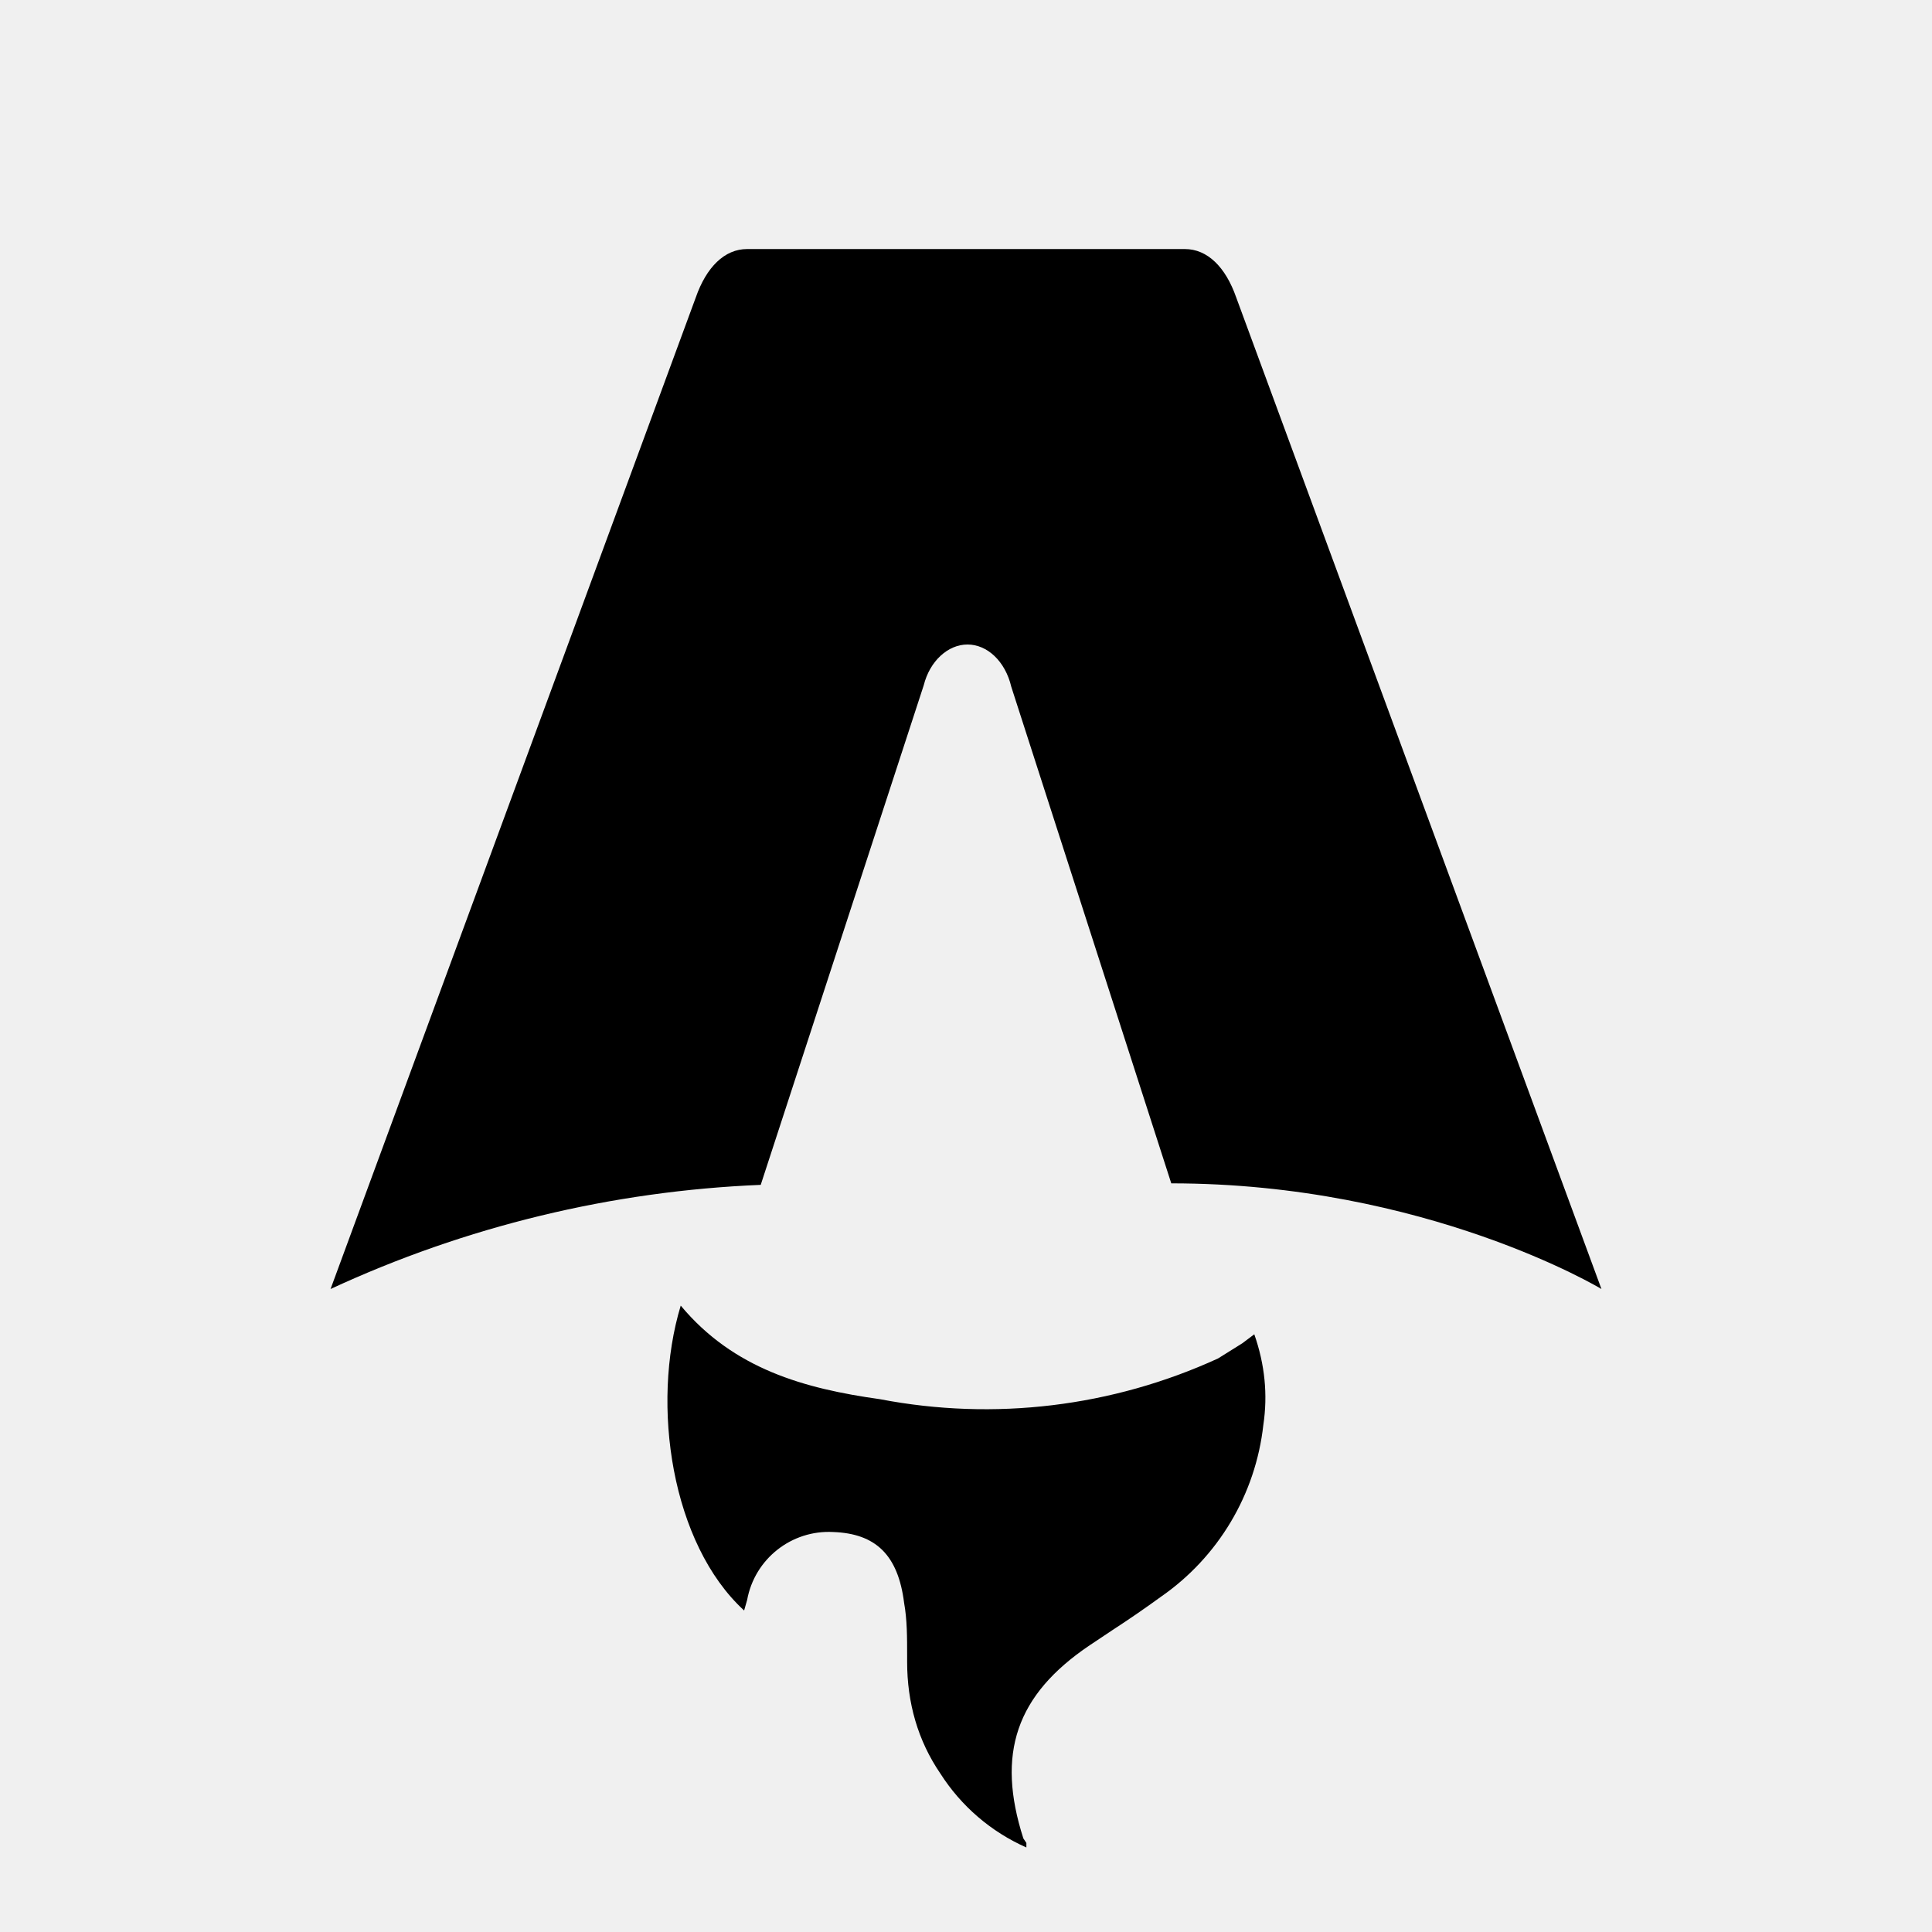
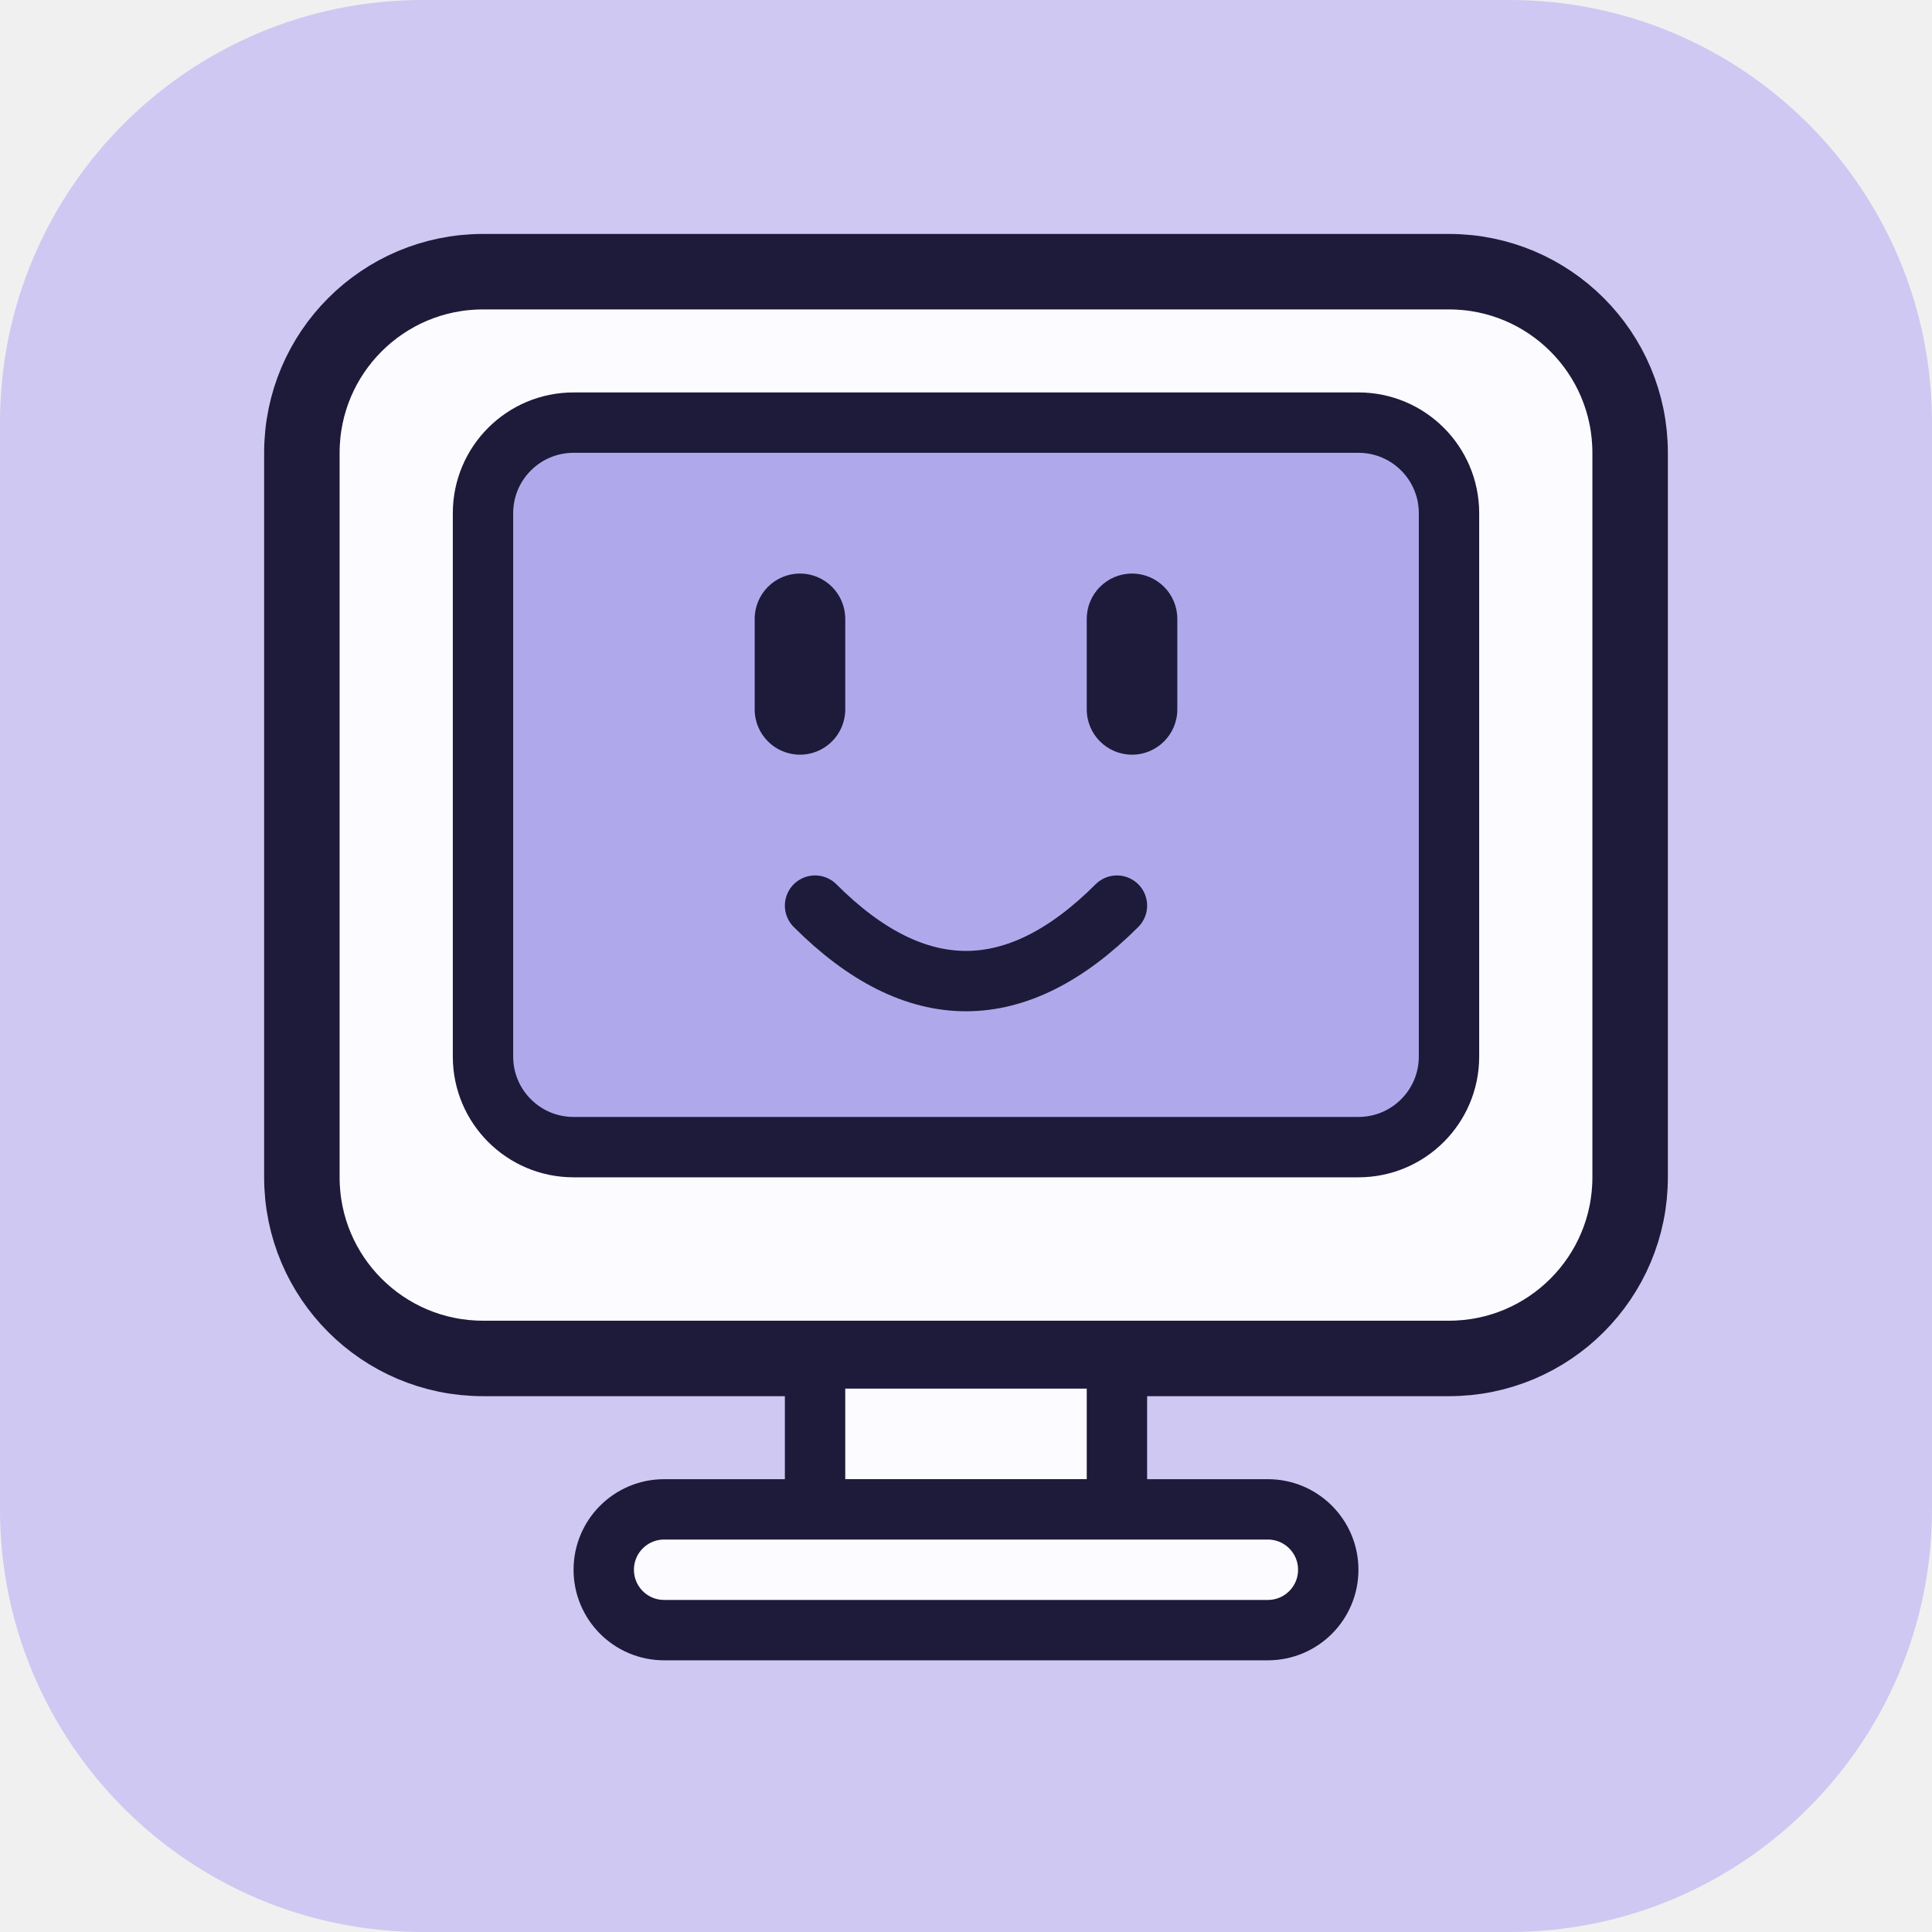
- <svg xmlns="http://www.w3.org/2000/svg" fill="none" viewBox="0 0 128 128">
-   <path d="M50.4 78.5a75.1 75.1 0 0 0-28.5 6.9l24.2-65.7c.7-2 1.9-3.2 3.4-3.2h29c1.5 0 2.7 1.2 3.4 3.2l24.2 65.7s-11.6-7-28.5-7L67 45.5c-.4-1.7-1.6-2.8-2.9-2.8-1.3 0-2.5 1.1-2.9 2.7L50.4 78.5Zm-1.1 28.2Zm-4.2-20.2c-2 6.6-.6 15.8 4.2 20.2a17.5 17.5 0 0 1 .2-.7 5.5 5.5 0 0 1 5.7-4.5c2.8.1 4.3 1.5 4.7 4.7.2 1.1.2 2.3.2 3.5v.4c0 2.7.7 5.2 2.2 7.4a13 13 0 0 0 5.7 4.9v-.3l-.2-.3c-1.8-5.6-.5-9.5 4.4-12.8l1.5-1a73 73 0 0 0 3.2-2.2 16 16 0 0 0 6.8-11.4c.3-2 .1-4-.6-6l-.8.6-1.6 1a37 37 0 0 1-22.4 2.7c-5-.7-9.7-2-13.2-6.2Z" />
-   <style>
-         path { fill: #000; }
-         @media (prefers-color-scheme: dark) {
-             path { fill: #FFF; }
-         }
-     </style>
+ <svg xmlns="http://www.w3.org/2000/svg" viewBox="0 0 64 64">
+   <rect width="64" height="64" rx="14" fill="#CFC8F2" />
+   <rect x="10" y="9" width="44" height="36" rx="6" fill="#FCFBFF" stroke="#1E1A3A" stroke-width="2.5" />
+   <rect x="16" y="14" width="32" height="24" rx="3" fill="#AFA9EC" stroke="#1E1A3A" stroke-width="2" />
+   <rect x="25" y="19" width="3" height="6" rx="1.5" fill="#1E1A3A" />
+   <rect x="36" y="19" width="3" height="6" rx="1.5" fill="#1E1A3A" />
+   <path d="M27 30 q5 5 10 0" fill="none" stroke="#1E1A3A" stroke-width="2" stroke-linecap="round" />
+   <rect x="27" y="45" width="10" height="5" fill="#FCFBFF" stroke="#1E1A3A" stroke-width="2" />
+   <rect x="20" y="50" width="24" height="4" rx="2" fill="#FCFBFF" stroke="#1E1A3A" stroke-width="2" />
</svg>
